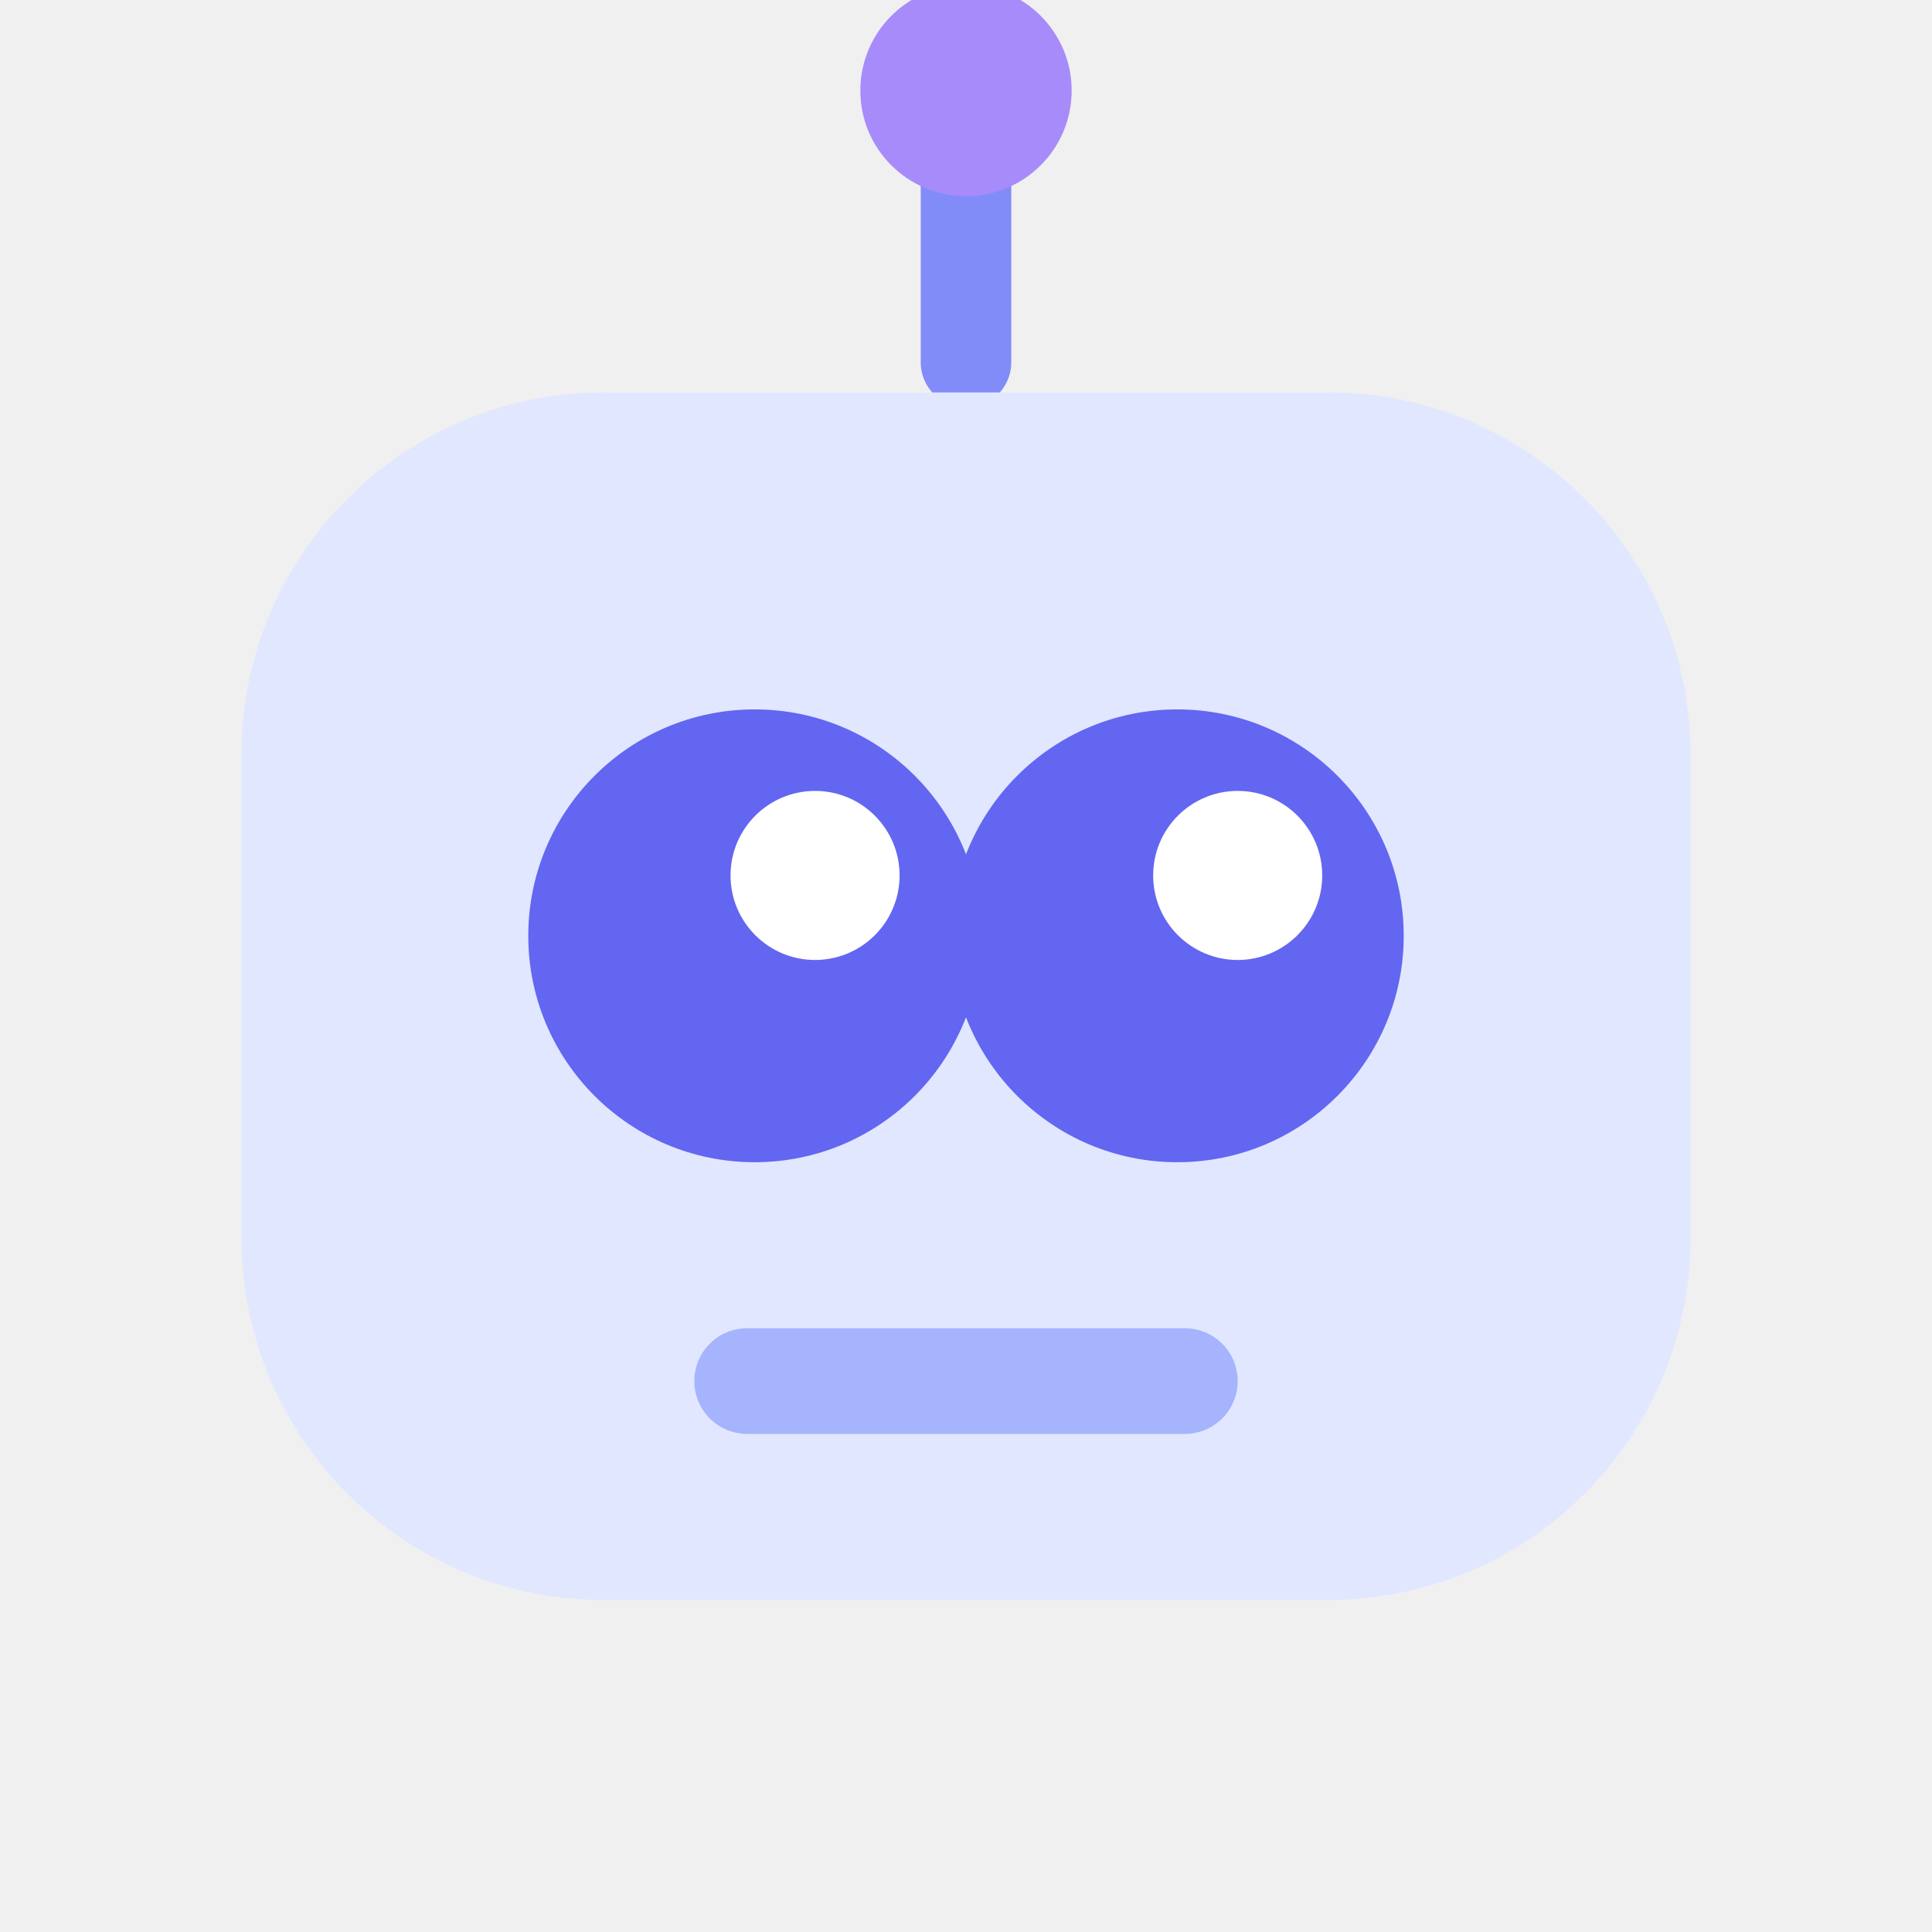
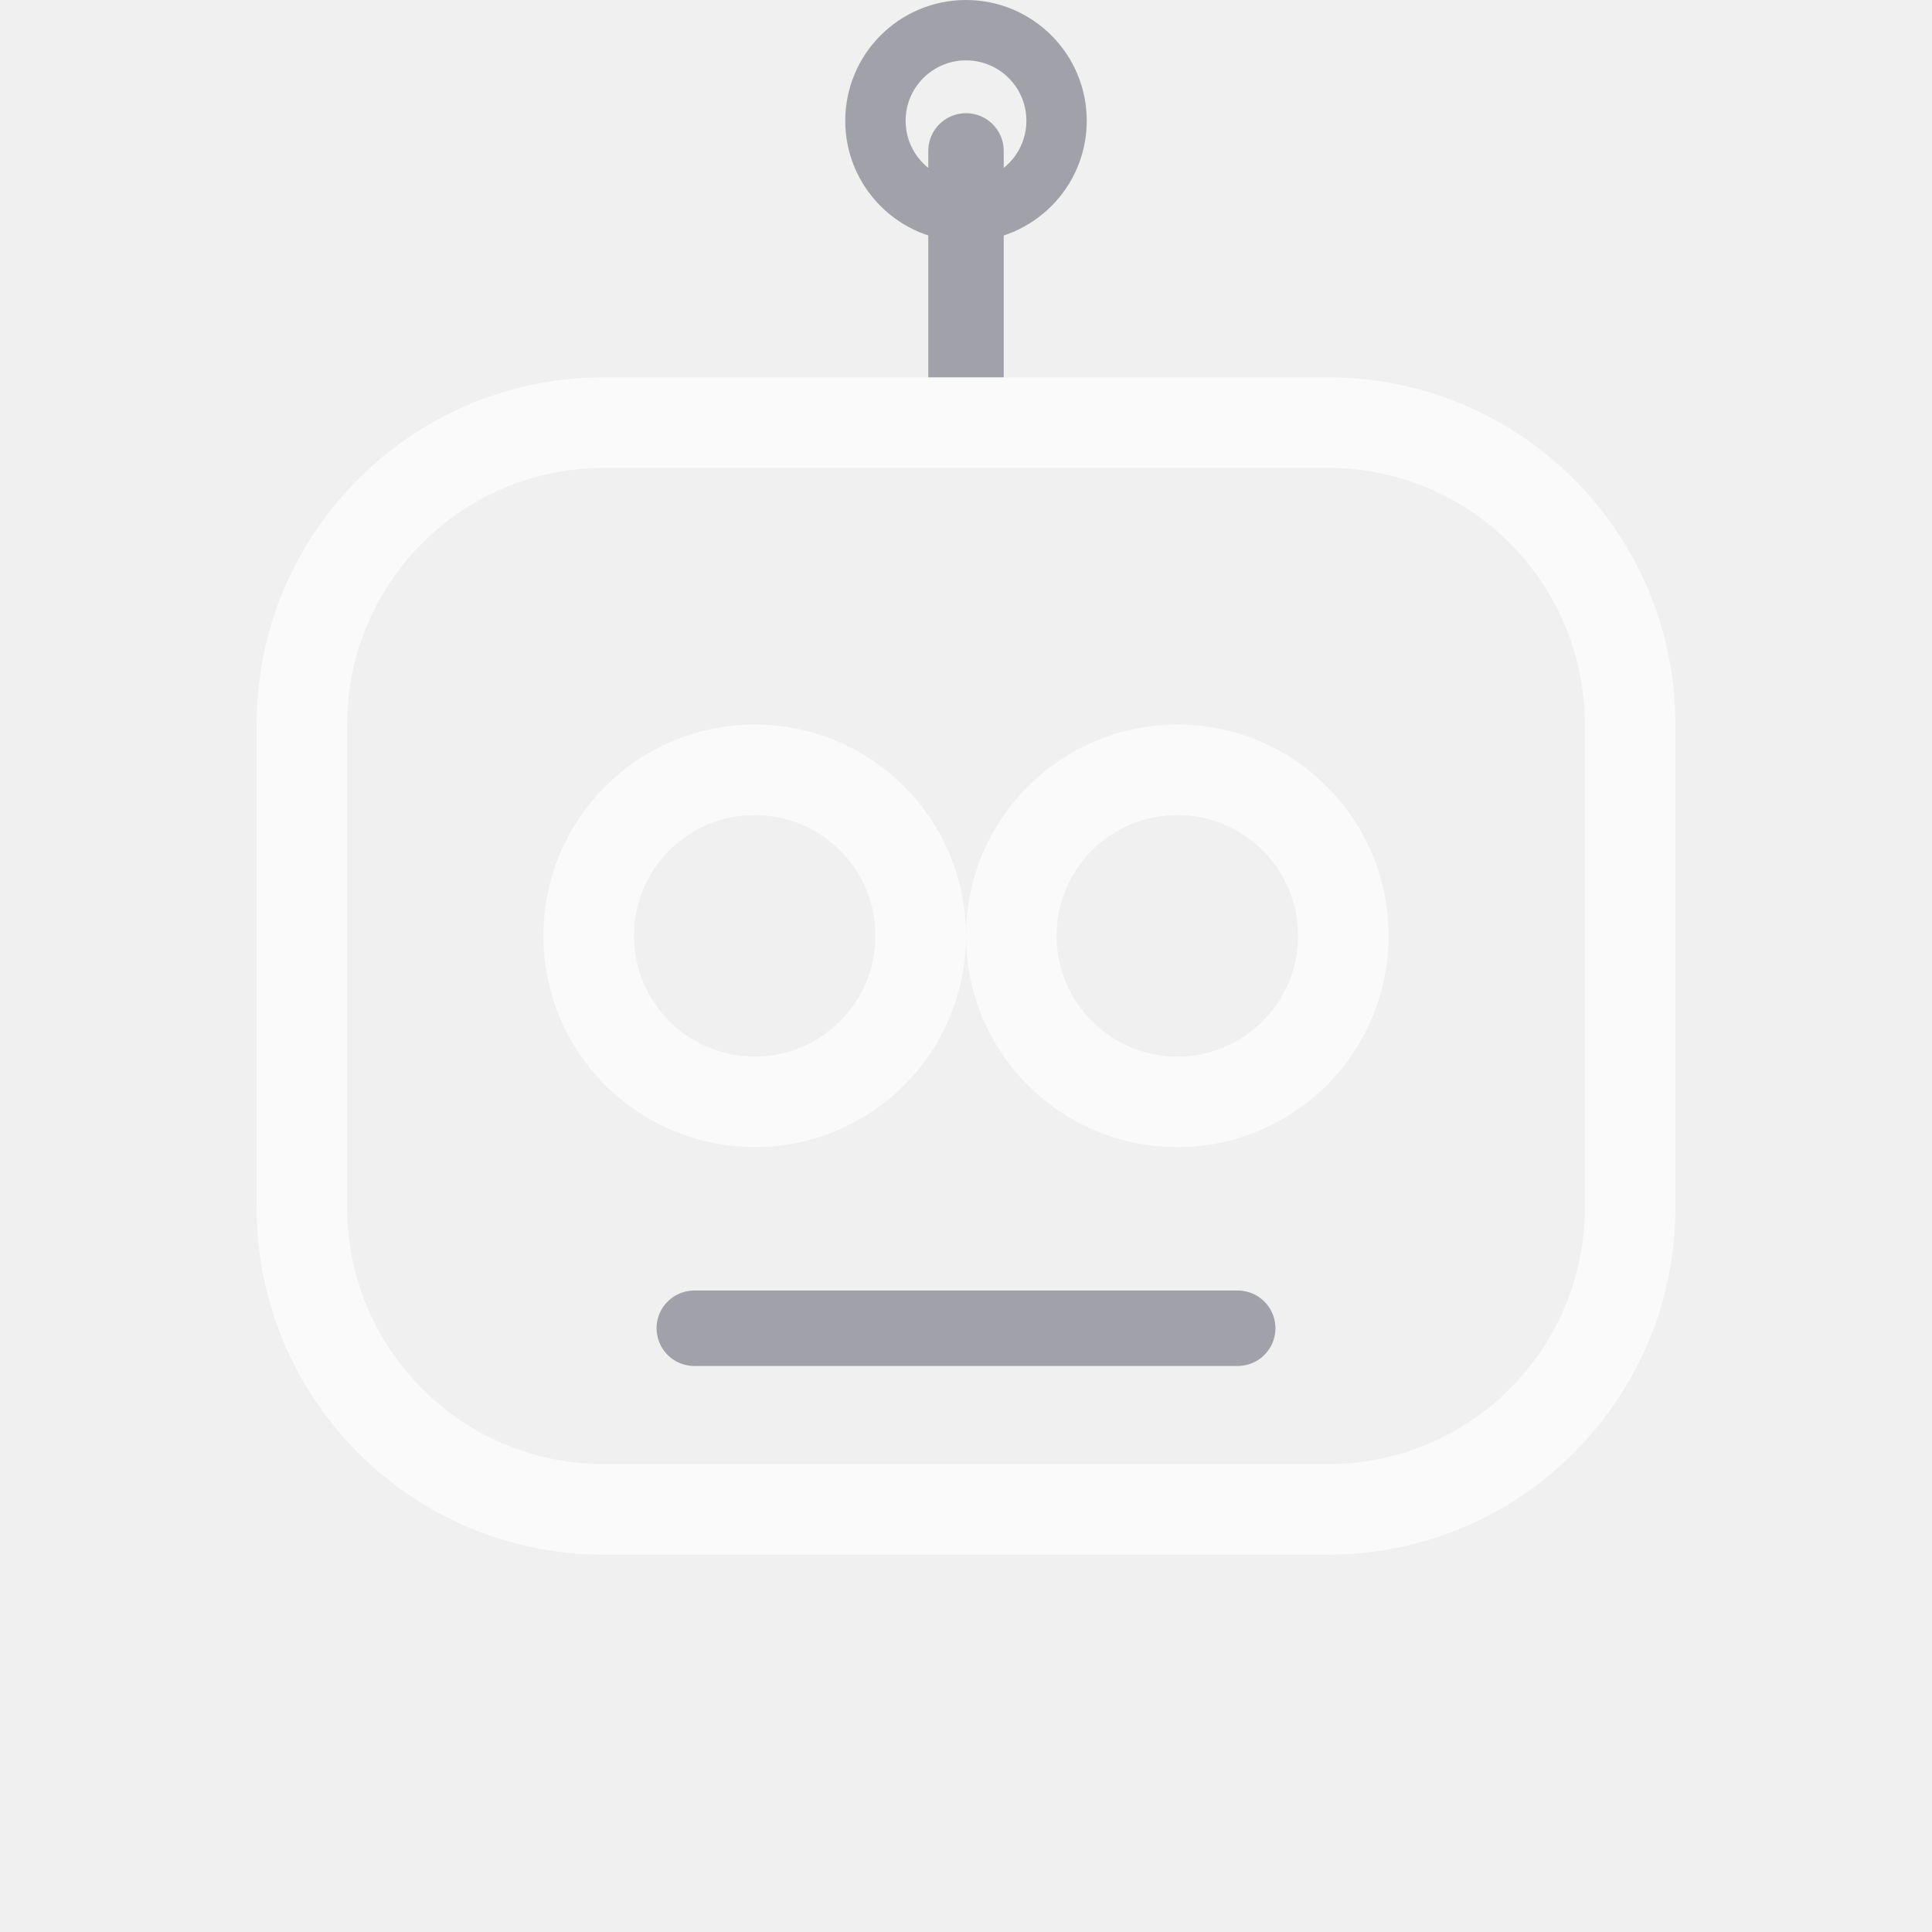
<svg xmlns="http://www.w3.org/2000/svg" viewBox="0 0 64 64">
-   <line x1="32" y1="3" x2="32" y2="12" stroke="#818cf8" stroke-width="3" stroke-linecap="round" />
-   <circle cx="32" cy="3" r="3.5" fill="#a78bfa" />
-   <rect x="8" y="13" width="48" height="40" rx="12" fill="#e0e7ff" />
-   <circle cx="25" cy="31" r="7.5" fill="#6366f1" />
-   <circle cx="39" cy="31" r="7.5" fill="#6366f1" />
-   <circle cx="27" cy="29" r="2.8" fill="#fff" />
-   <circle cx="41" cy="29" r="2.8" fill="#fff" />
-   <rect x="23" y="44" width="18" height="3.5" rx="1.75" fill="#a5b4fc" />
+   <line x1="32" y1="5" x2="32" y2="13" stroke="#a1a1aa" stroke-width="2.5" stroke-linecap="round" />
+   <circle cx="32" cy="4" r="3" fill="none" stroke="#a1a1aa" stroke-width="2" />
+   <rect x="10" y="14" width="44" height="36" rx="10" fill="none" stroke="#fafafa" stroke-width="3" />
+   <circle cx="25" cy="31" r="5.5" fill="none" stroke="#fafafa" stroke-width="3" />
+   <circle cx="39" cy="31" r="5.5" fill="none" stroke="#fafafa" stroke-width="3" />
+   <line x1="23" y1="44" x2="41" y2="44" stroke="#a1a1aa" stroke-width="2.5" stroke-linecap="round" />
</svg>
